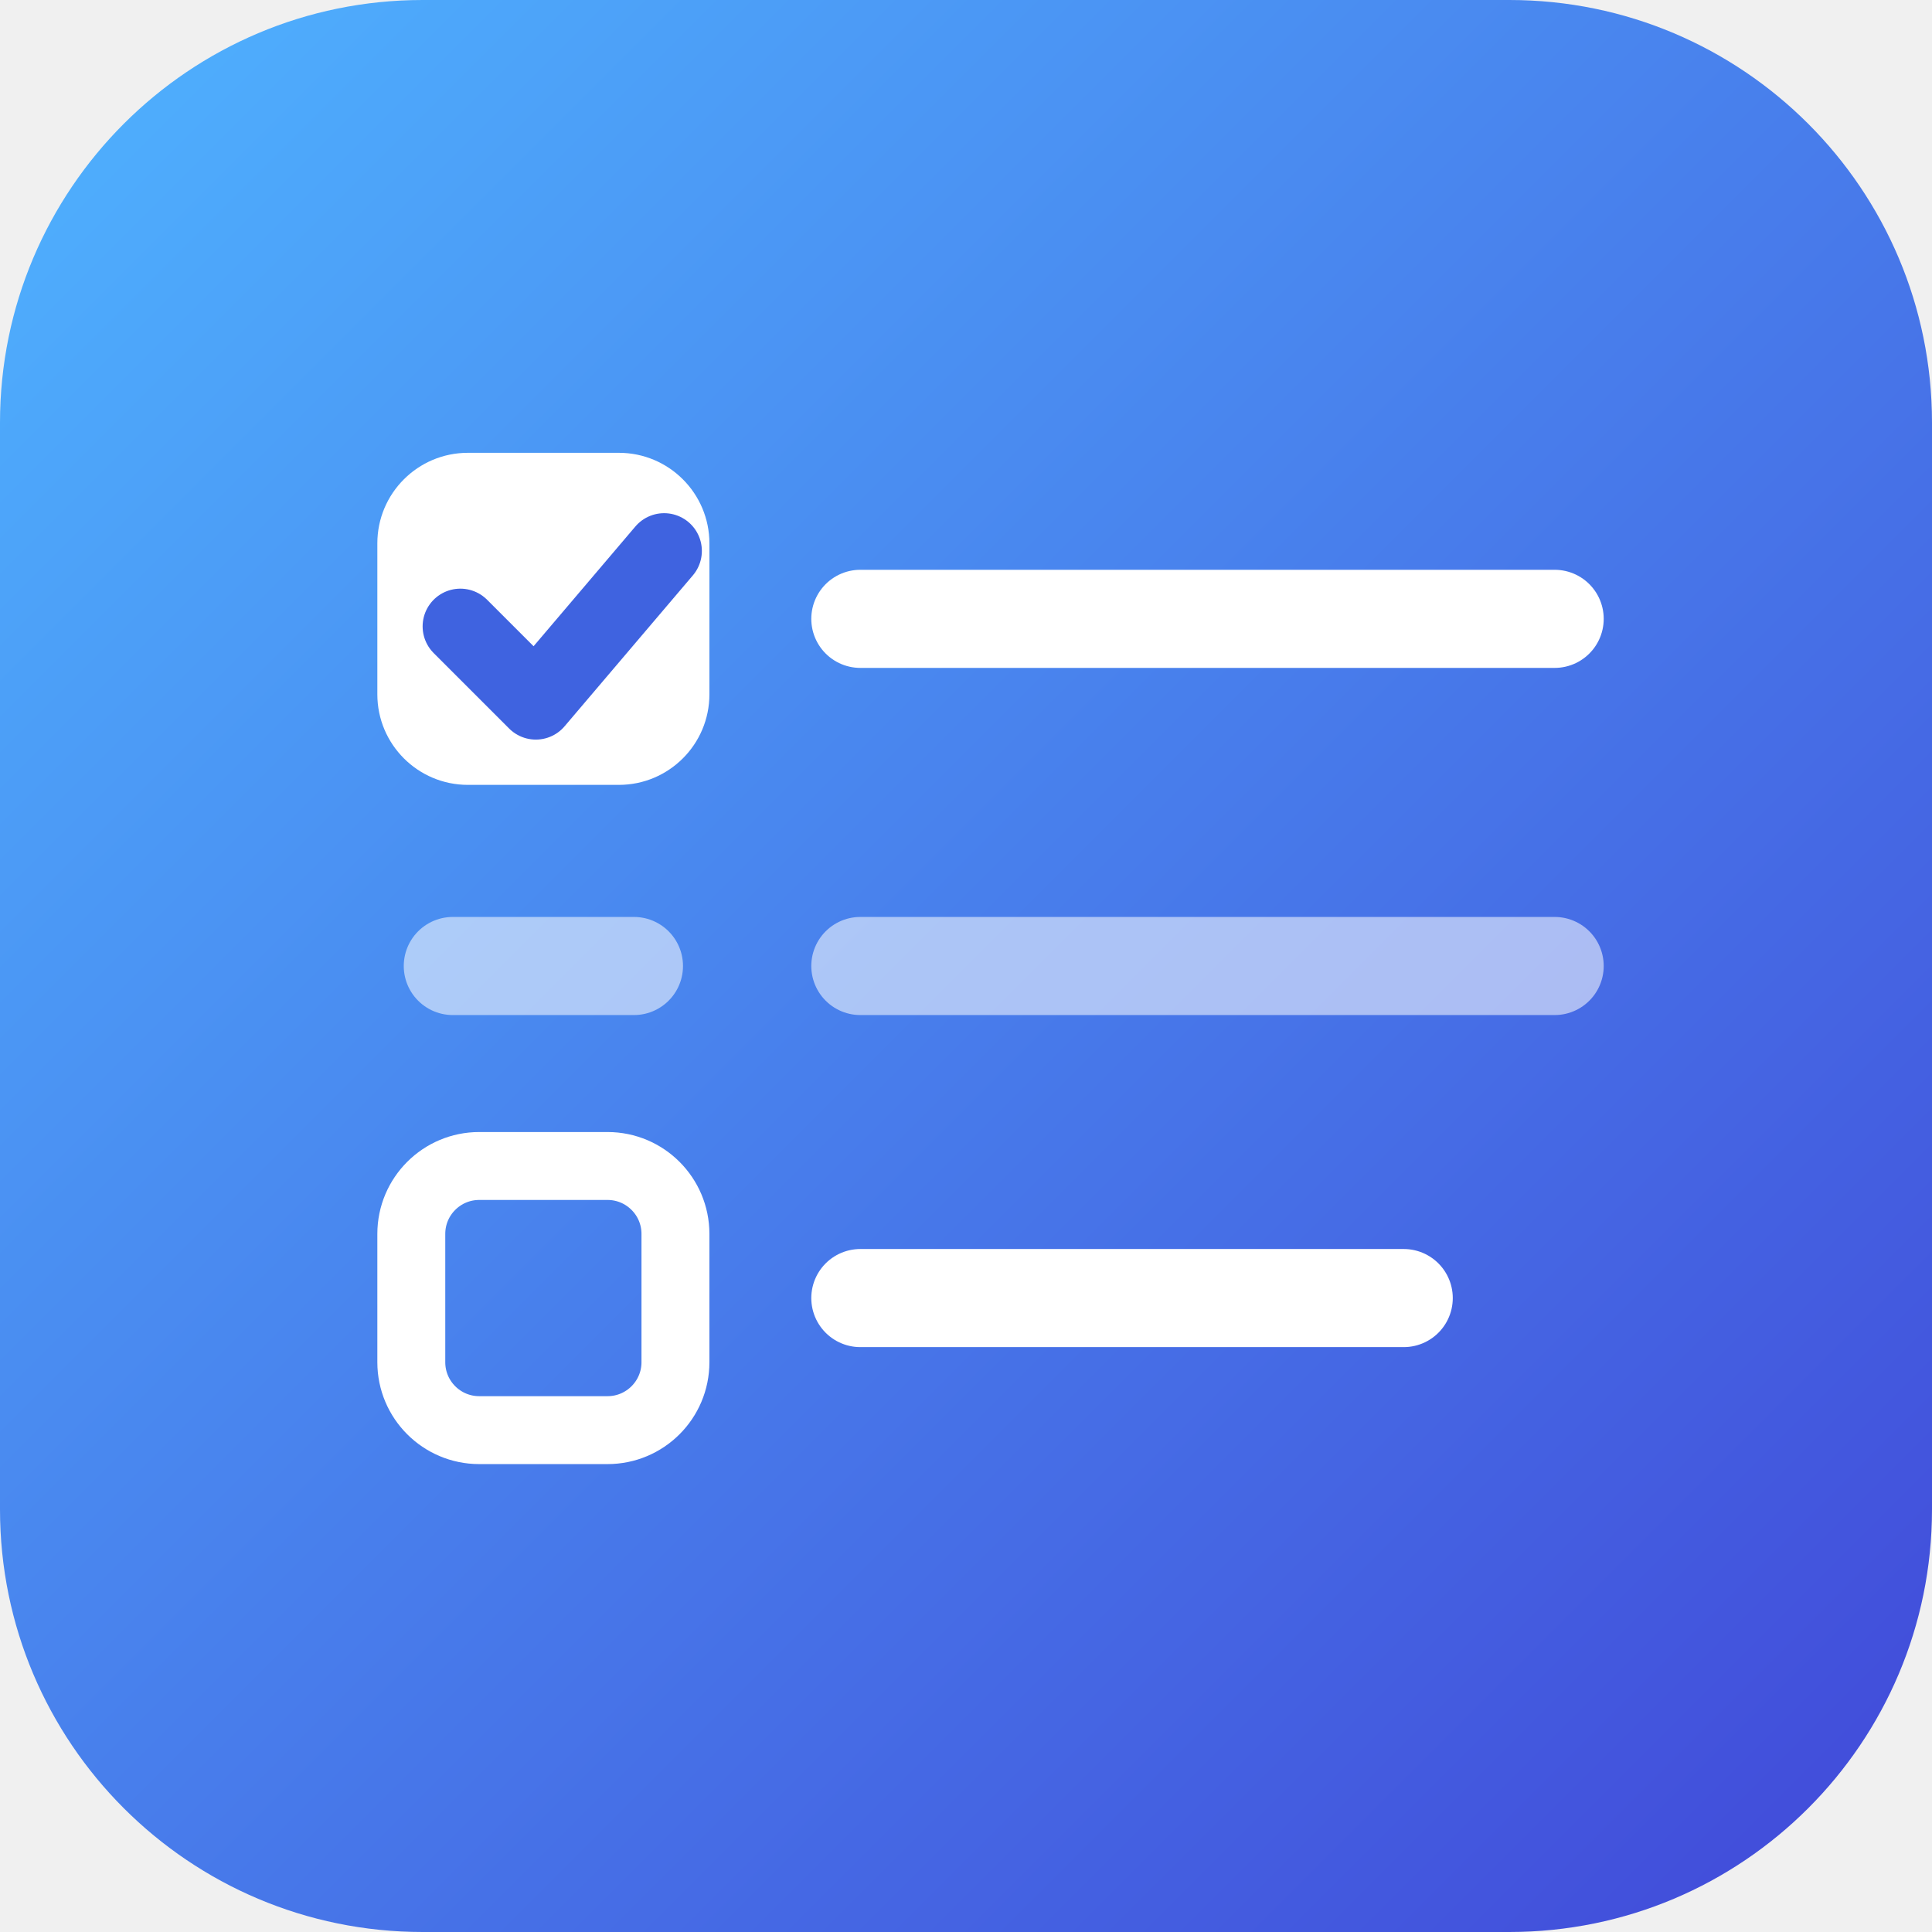
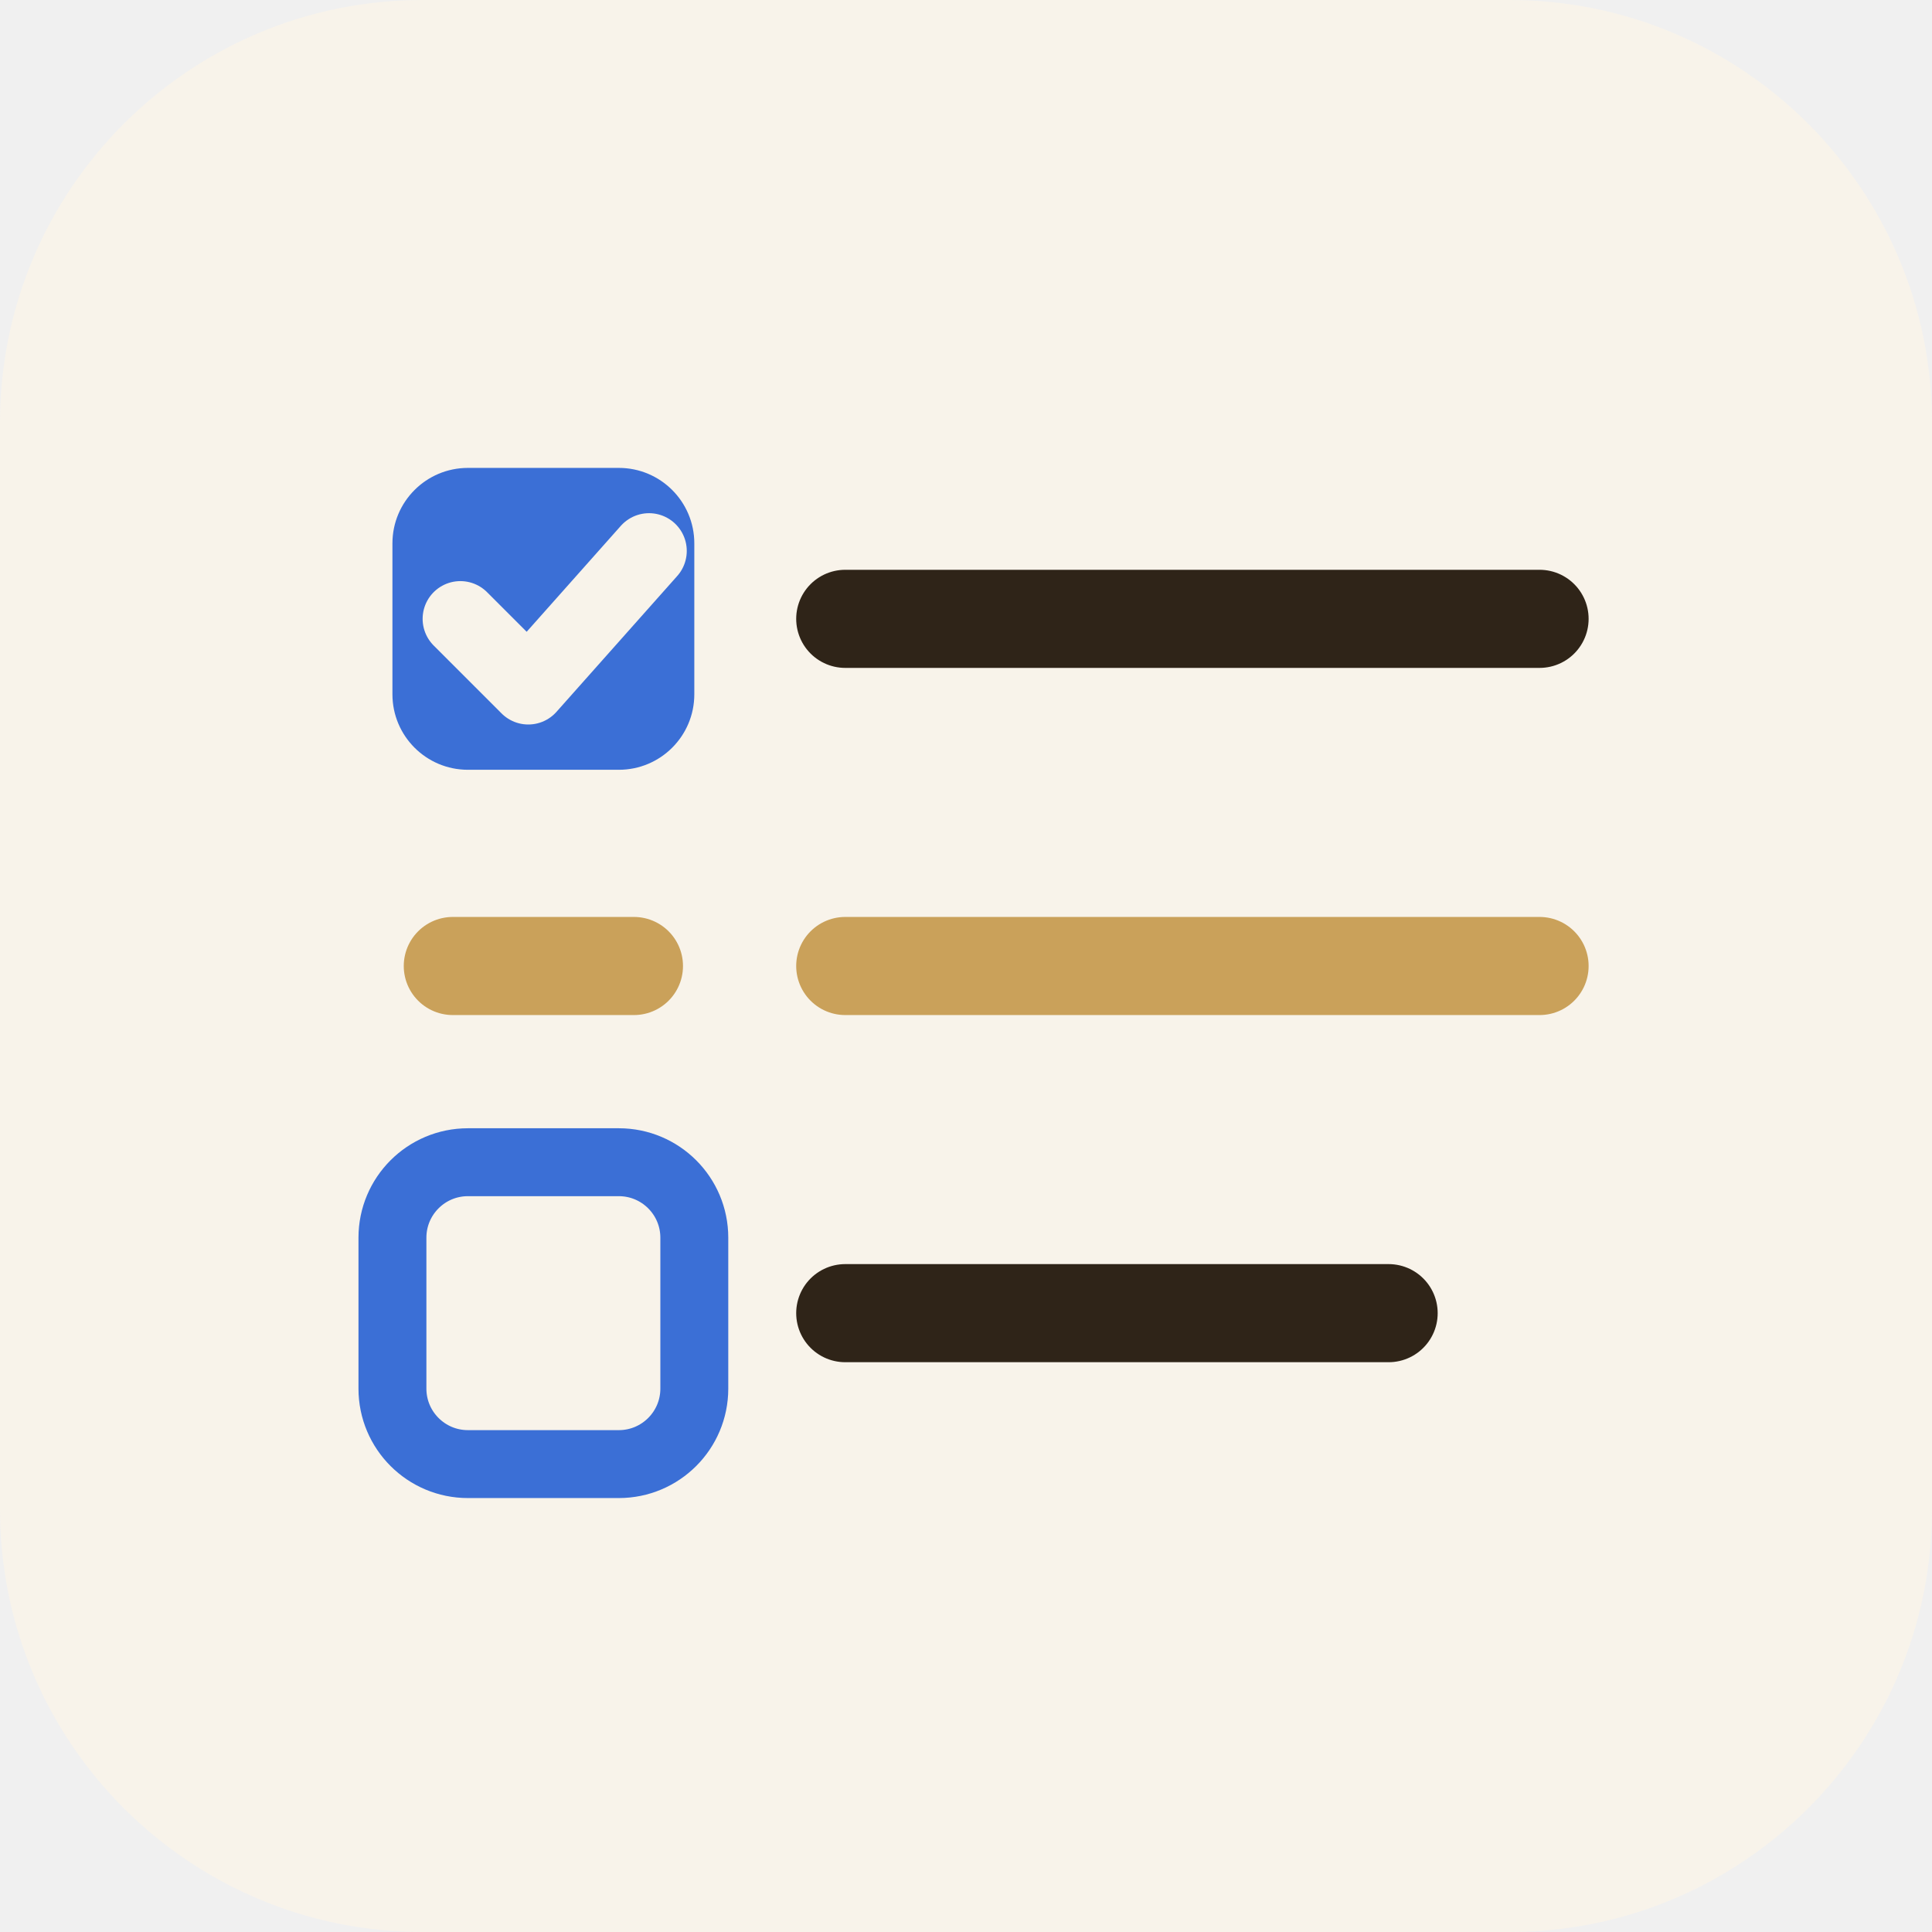
<svg xmlns="http://www.w3.org/2000/svg" viewBox="0 0 256 256">
-   <defs>
-     <linearGradient id="g" x1="0" y1="0" x2="1" y2="1">
-       <stop offset="0" stop-color="#4fb4ff" />
-       <stop offset="1" stop-color="#4147d8" />
-     </linearGradient>
-   </defs>
-   <rect width="256" height="256" rx="56" fill="url(#g)" />
-   <rect x="50" y="60" width="44" height="44" rx="12" fill="#fff" />
-   <path d="M61 83l10 10 17-20" fill="none" stroke="#3f63e0" stroke-width="10" stroke-linecap="round" stroke-linejoin="round" />
-   <path d="M114 82h92" stroke="#fff" stroke-width="13" stroke-linecap="round" />
-   <path d="M60 128h24M114 128h92" stroke="#fff" stroke-opacity=".55" stroke-width="13" stroke-linecap="round" />
-   <rect x="54.5" y="154.5" width="35" height="35" rx="9" fill="none" stroke="#fff" stroke-width="9" />
-   <path d="M114 172h72" stroke="#fff" stroke-width="13" stroke-linecap="round" />
+   <rect width="256" height="256" rx="56" fill="#f8f3ea" />
+   <rect x="52" y="62" width="40" height="40" rx="10" fill="#3b6fd6" />
+   <path d="M61 82l9 9 16-18" fill="none" stroke="#f8f3ea" stroke-width="10" stroke-linecap="round" stroke-linejoin="round" />
+   <path d="M112 82h92" stroke="#2f2418" stroke-width="13" stroke-linecap="round" />
+   <rect x="52" y="154" width="40" height="40" rx="10" fill="none" stroke="#3b6fd6" stroke-width="9" />
+   <path d="M112 174h72" stroke="#2f2418" stroke-width="13" stroke-linecap="round" />
+   <path d="M112 128h92" stroke="#caa15a" stroke-width="13" stroke-linecap="round" />
+   <path d="M60 128h24" stroke="#caa15a" stroke-width="13" stroke-linecap="round" />
</svg>
